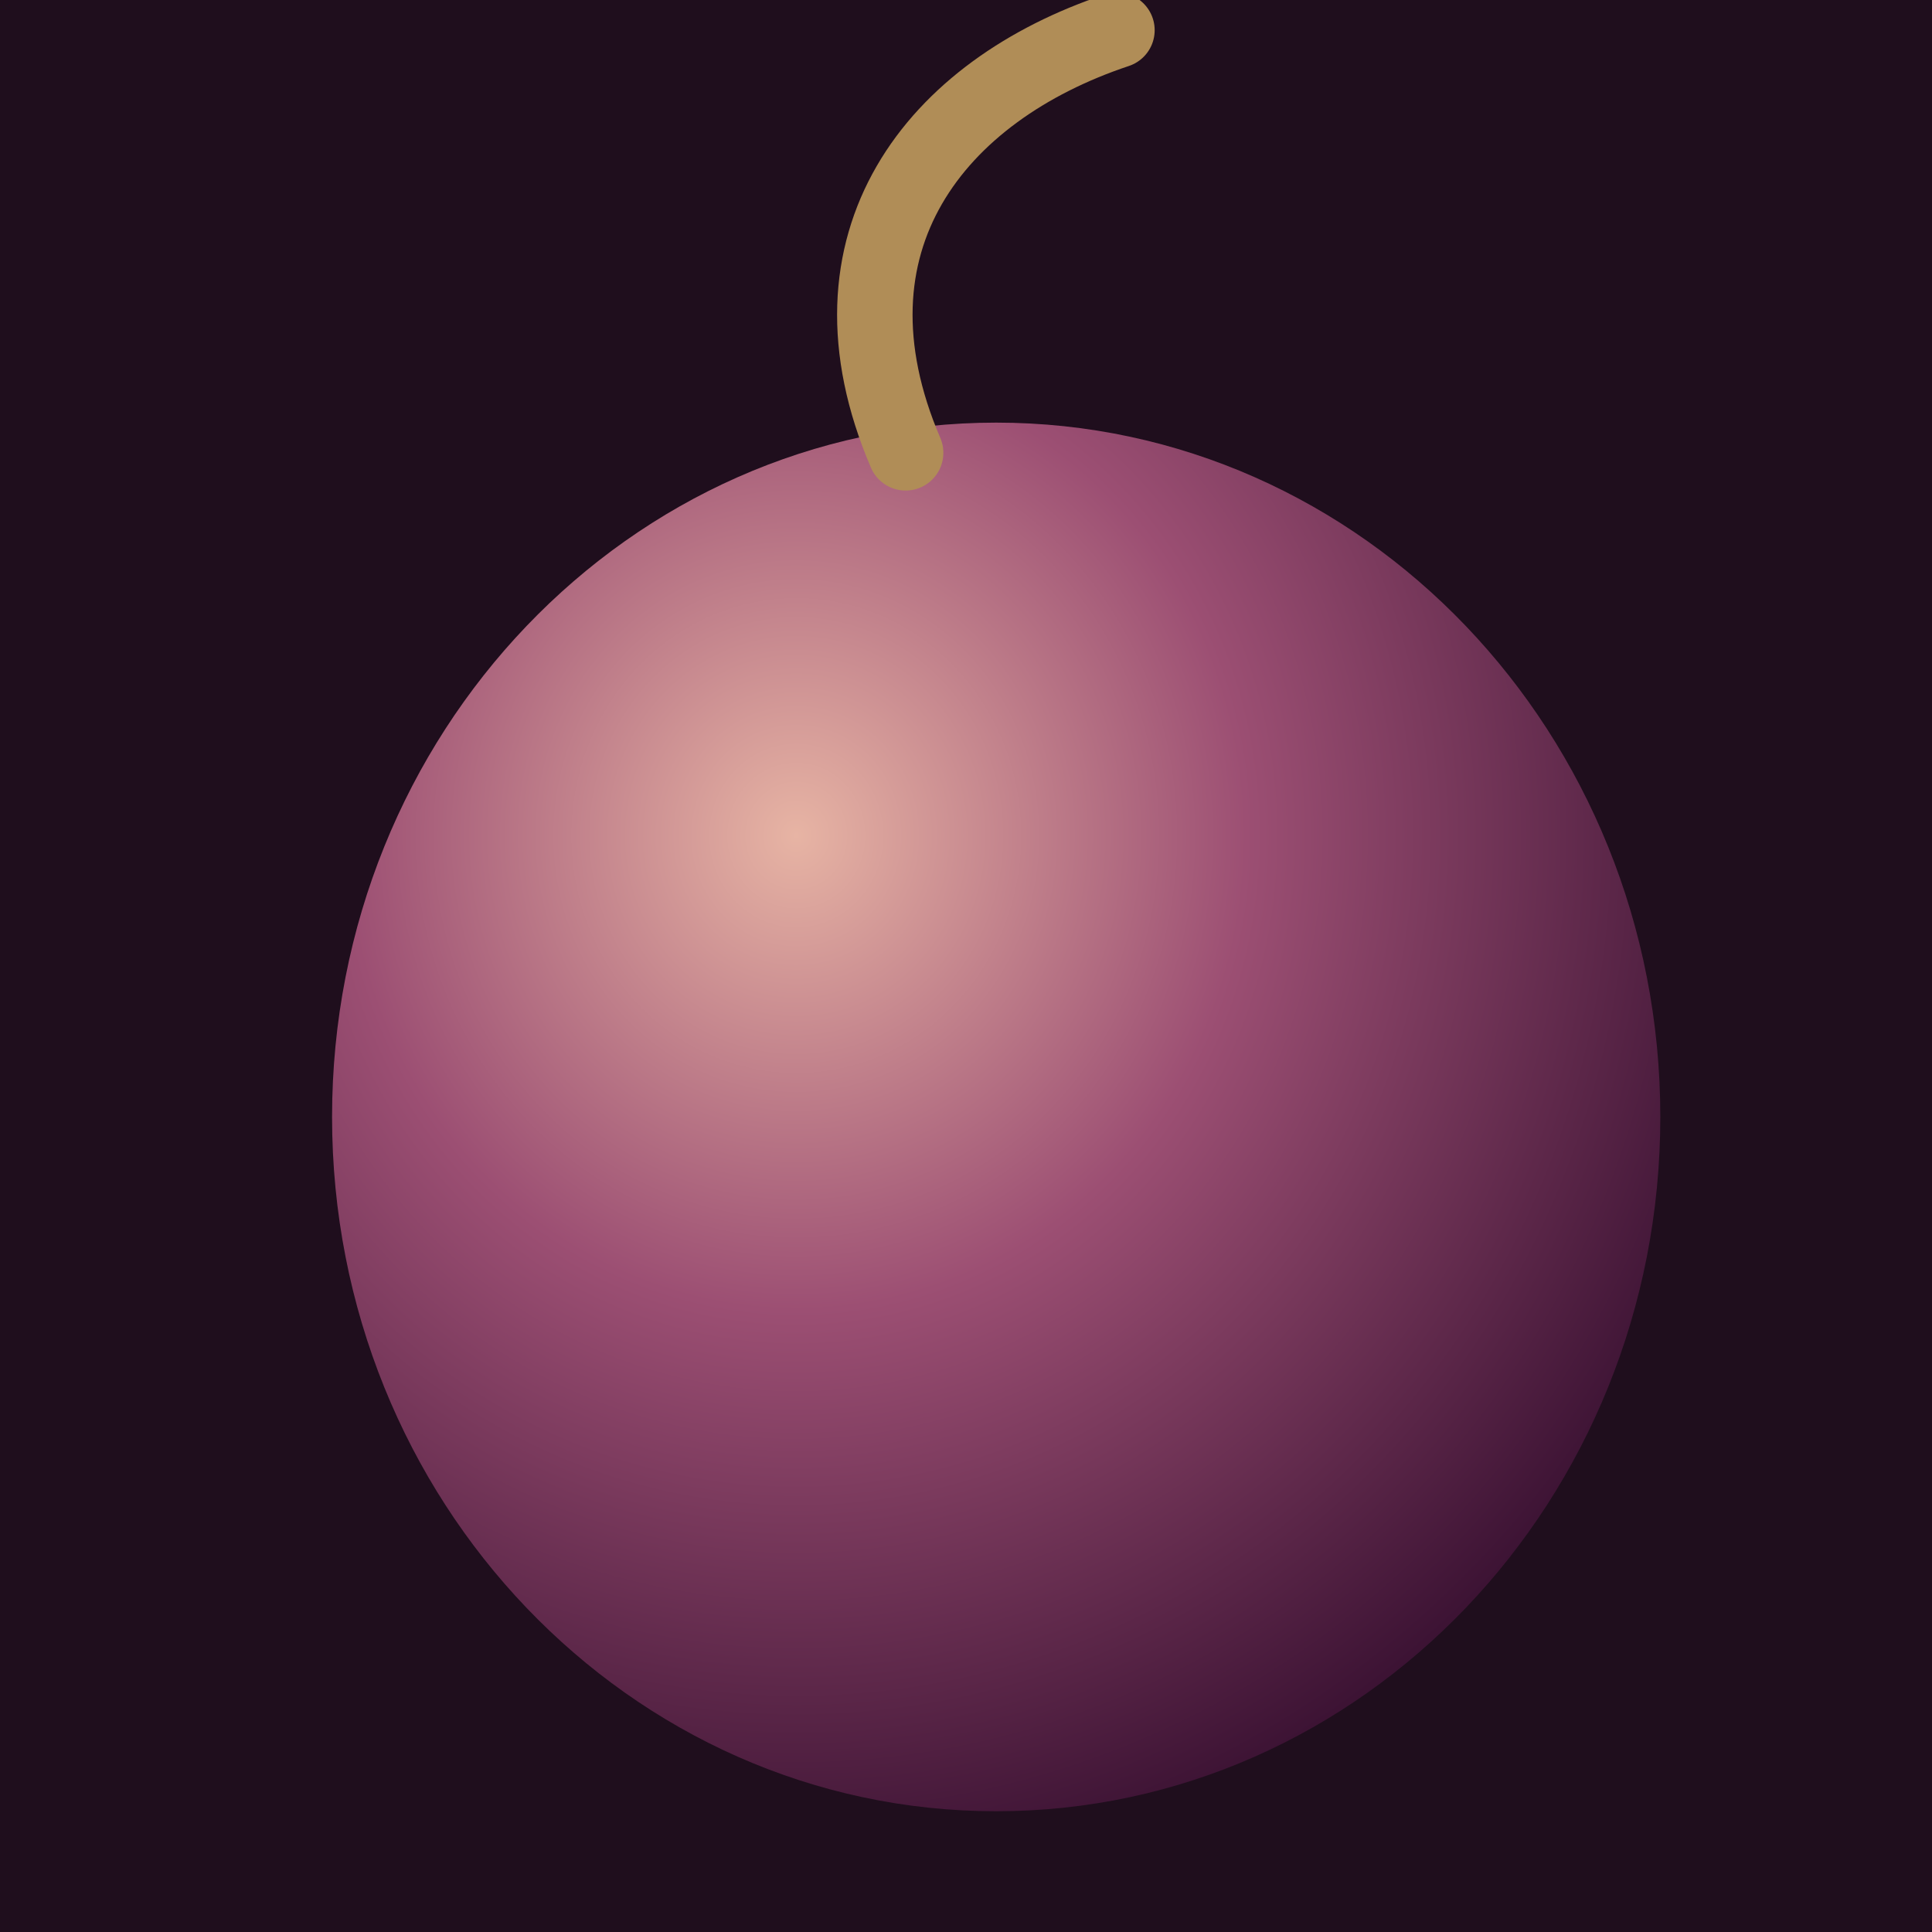
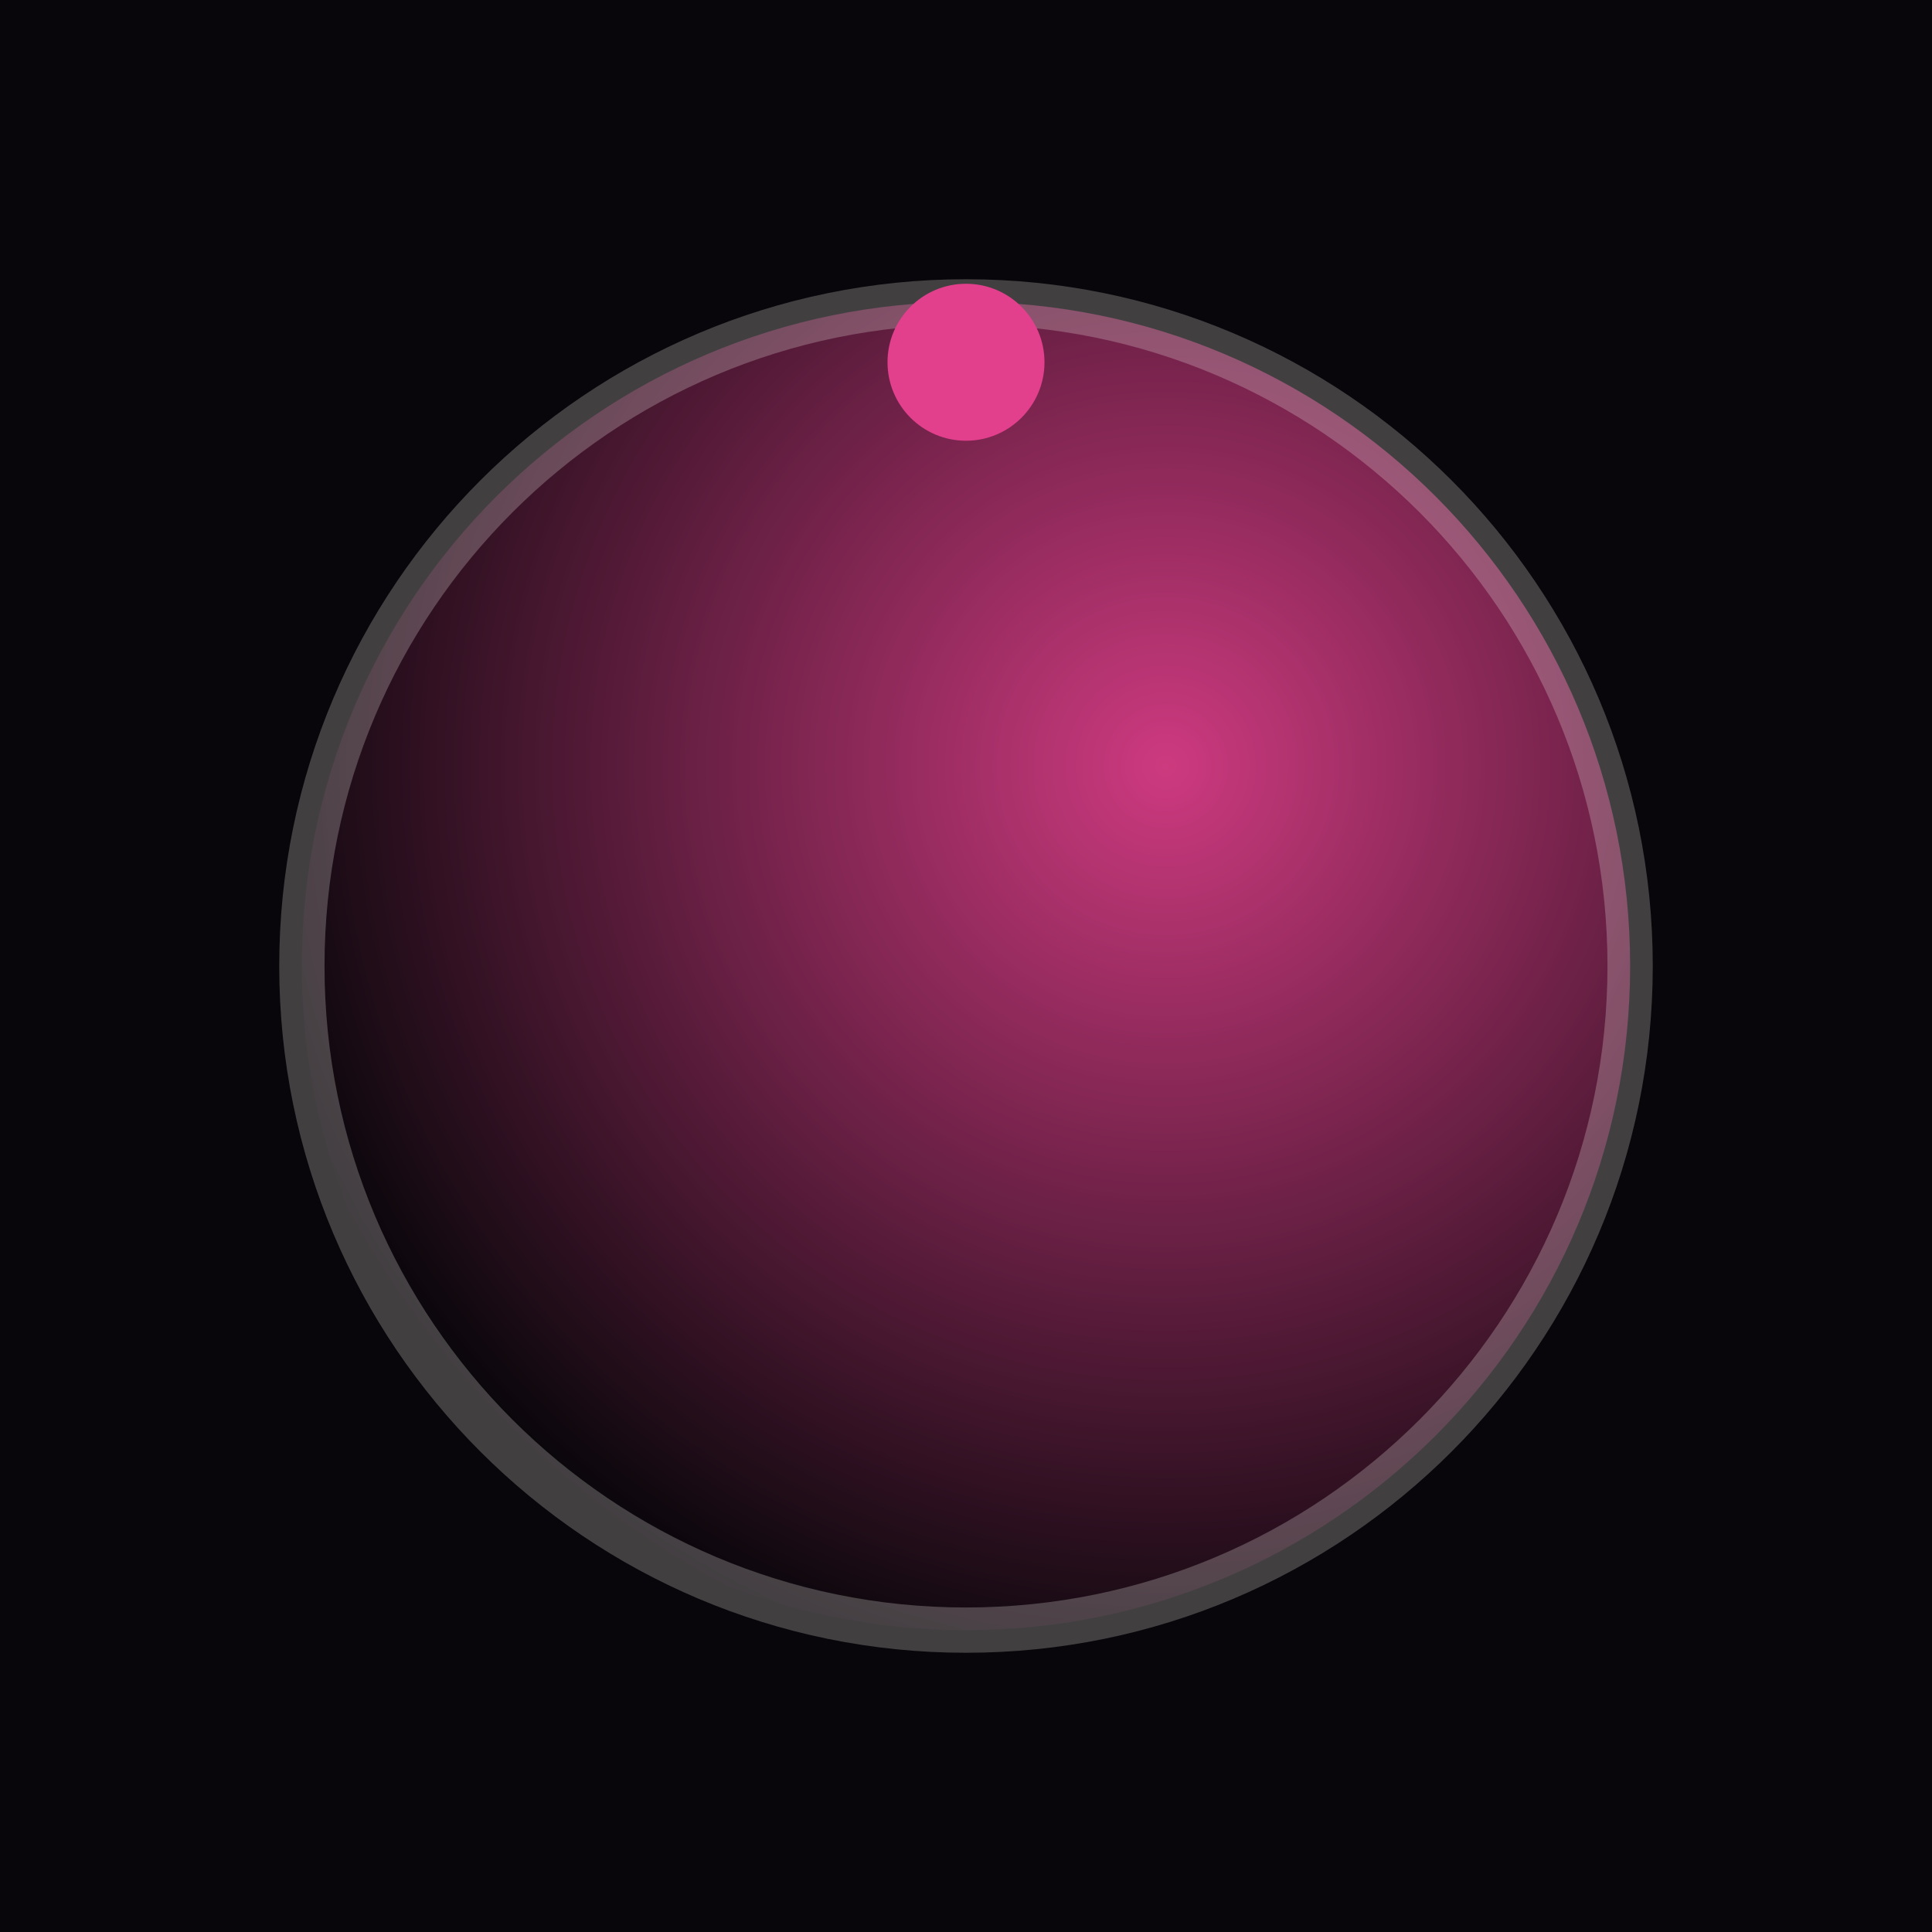
<svg xmlns="http://www.w3.org/2000/svg" viewBox="0 0 64 64">
  <defs>
-     <radialGradient id="g" cx="35%" cy="30%" r="75%">
-       <stop offset="0%" stop-color="#E7B4A4" />
-       <stop offset="45%" stop-color="#9C4F73" />
-       <stop offset="100%" stop-color="#3B1233" />
+     <radialGradient id="g" cx="65%" cy="35%" r="70%">
+       <stop offset="0%" stop-color="#E23F8C" />
+       <stop offset="100%" stop-color="#08060A" />
    </radialGradient>
  </defs>
-   <rect width="64" height="64" fill="#1F0E1D" />
-   <ellipse cx="33" cy="37" rx="22" ry="23" fill="url(#g)" />
-   <path d="M30 15 C27 8 31 3 37 1" stroke="#B08D57" stroke-width="2.5" fill="none" stroke-linecap="round" />
+   <rect width="64" height="64" fill="#08060A" />
+   <circle cx="32" cy="32" r="22" fill="url(#g)" opacity="0.9" />
+   <circle cx="32" cy="32" r="22" fill="none" stroke="rgba(241,236,234,0.25)" stroke-width="1.5" />
+   <circle cx="32" cy="12" r="2.6" fill="#E23F8C" />
</svg>
